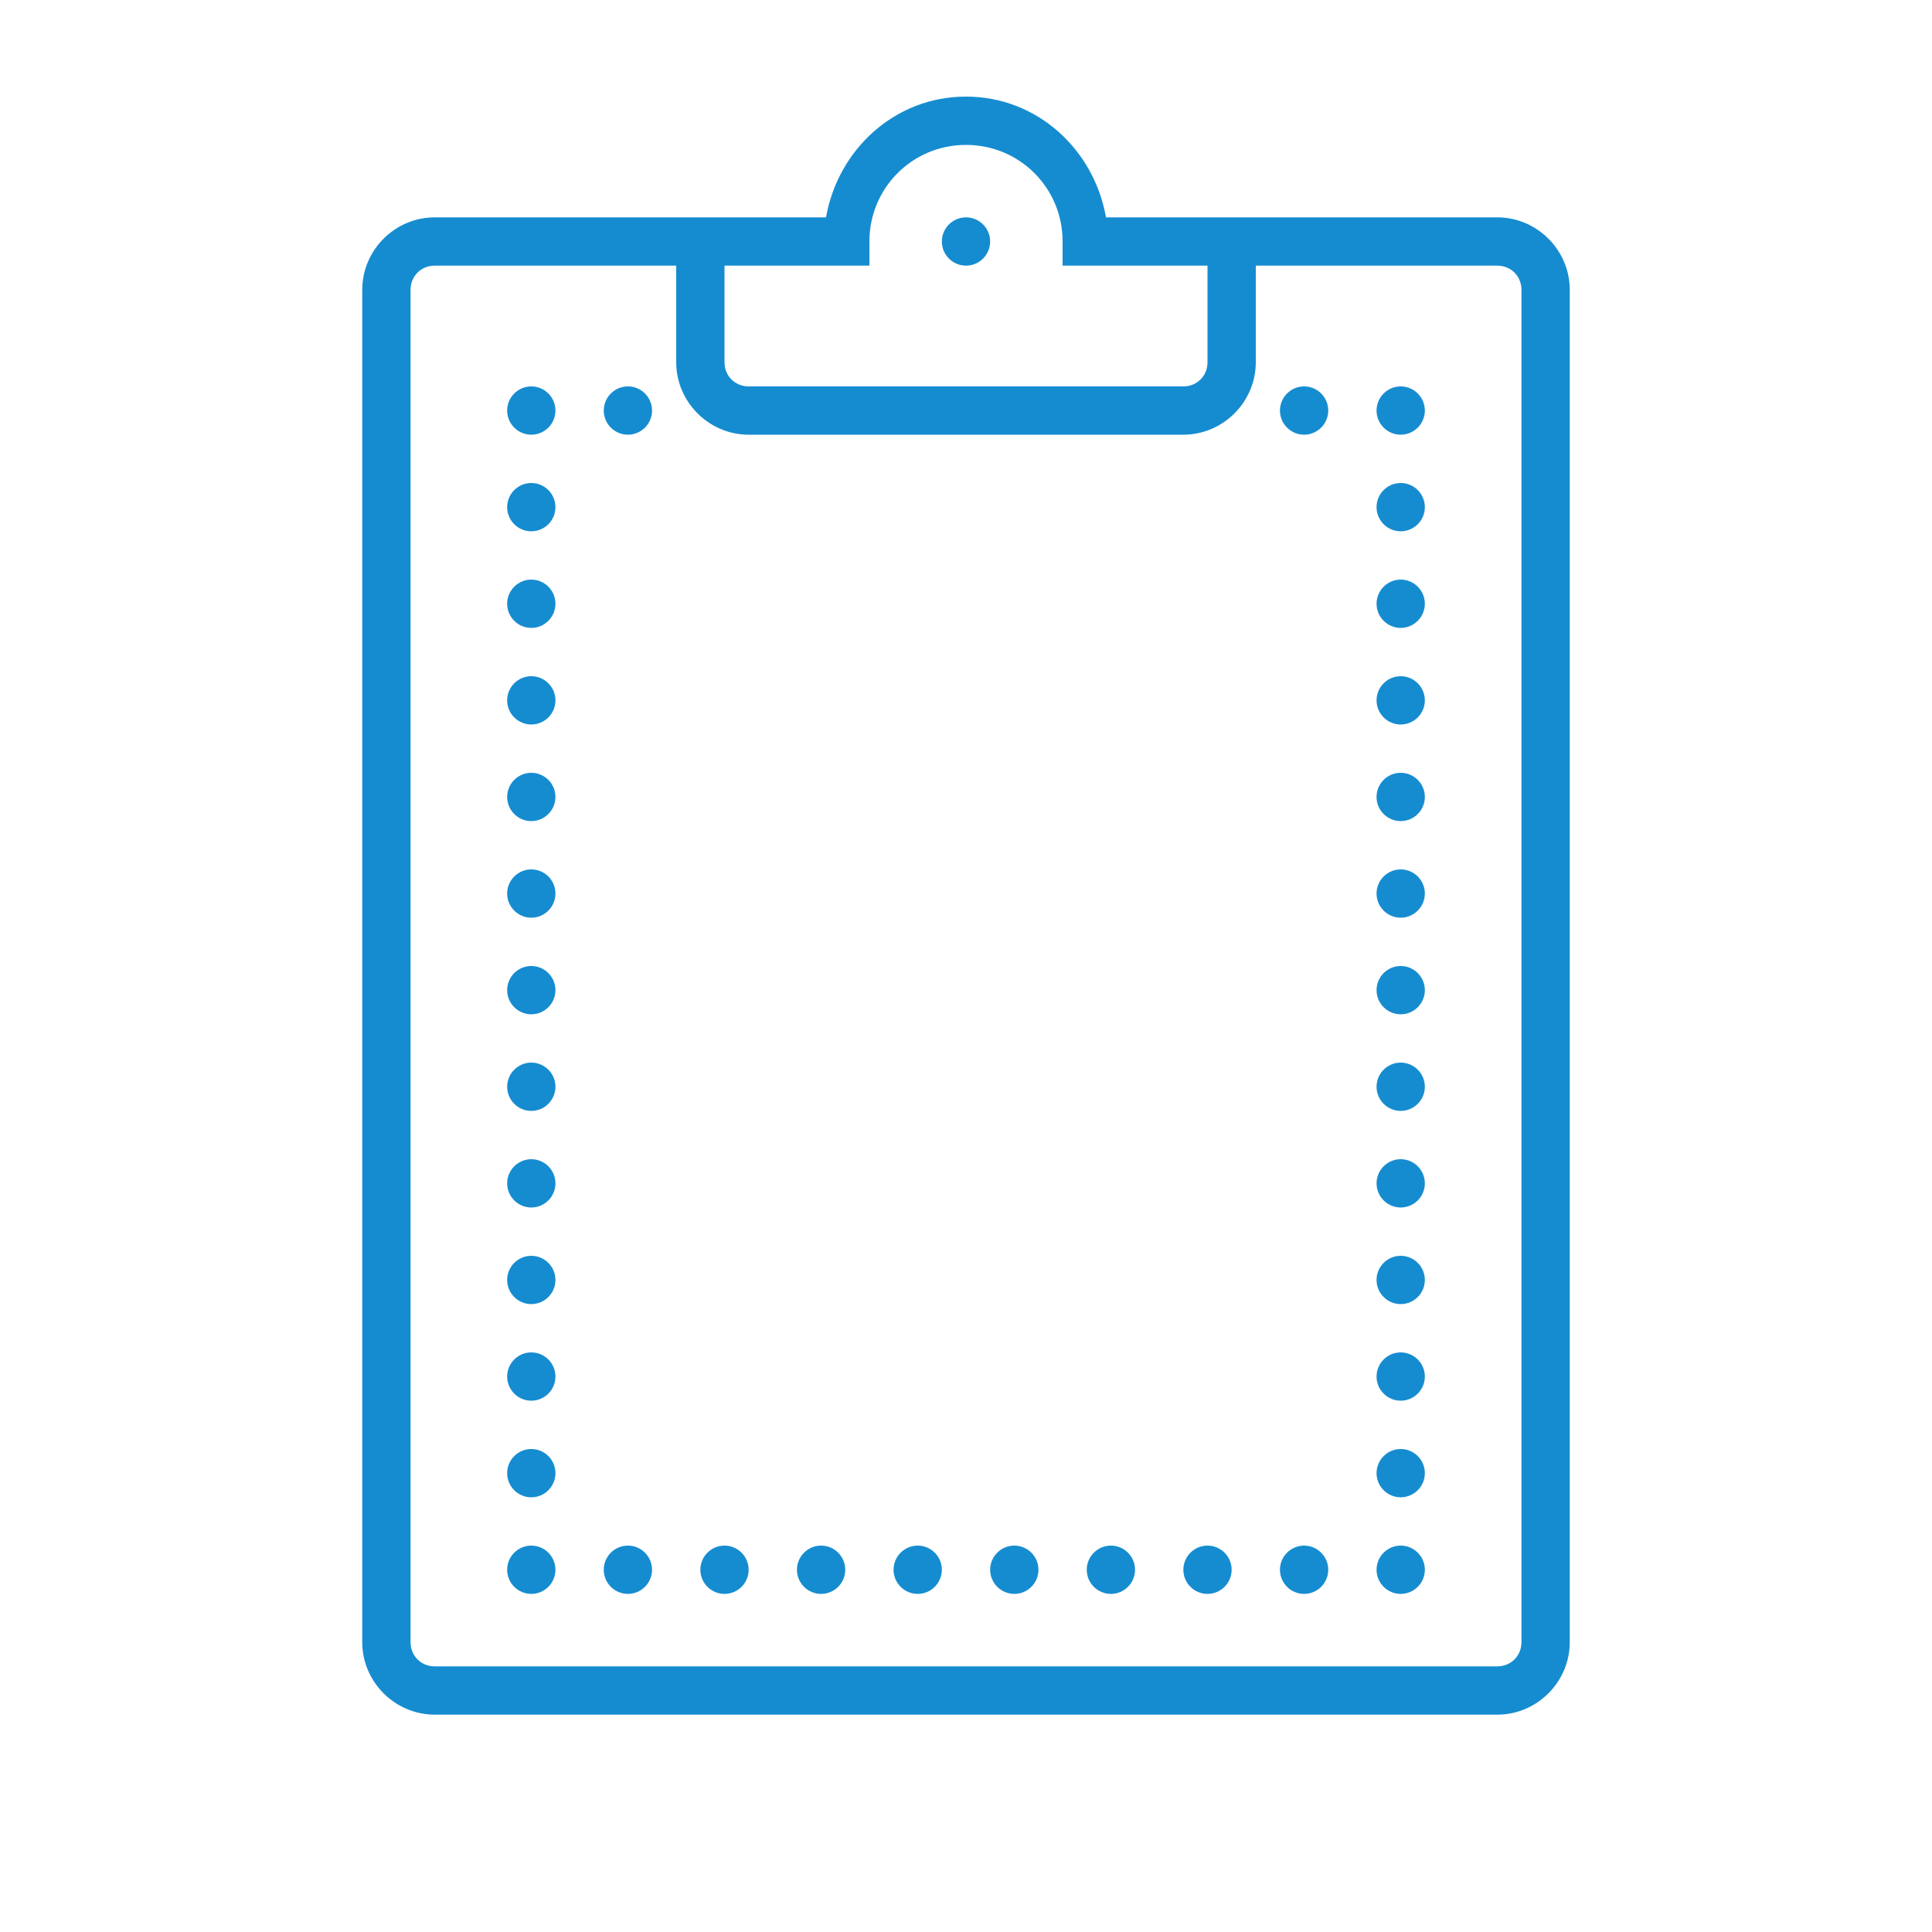
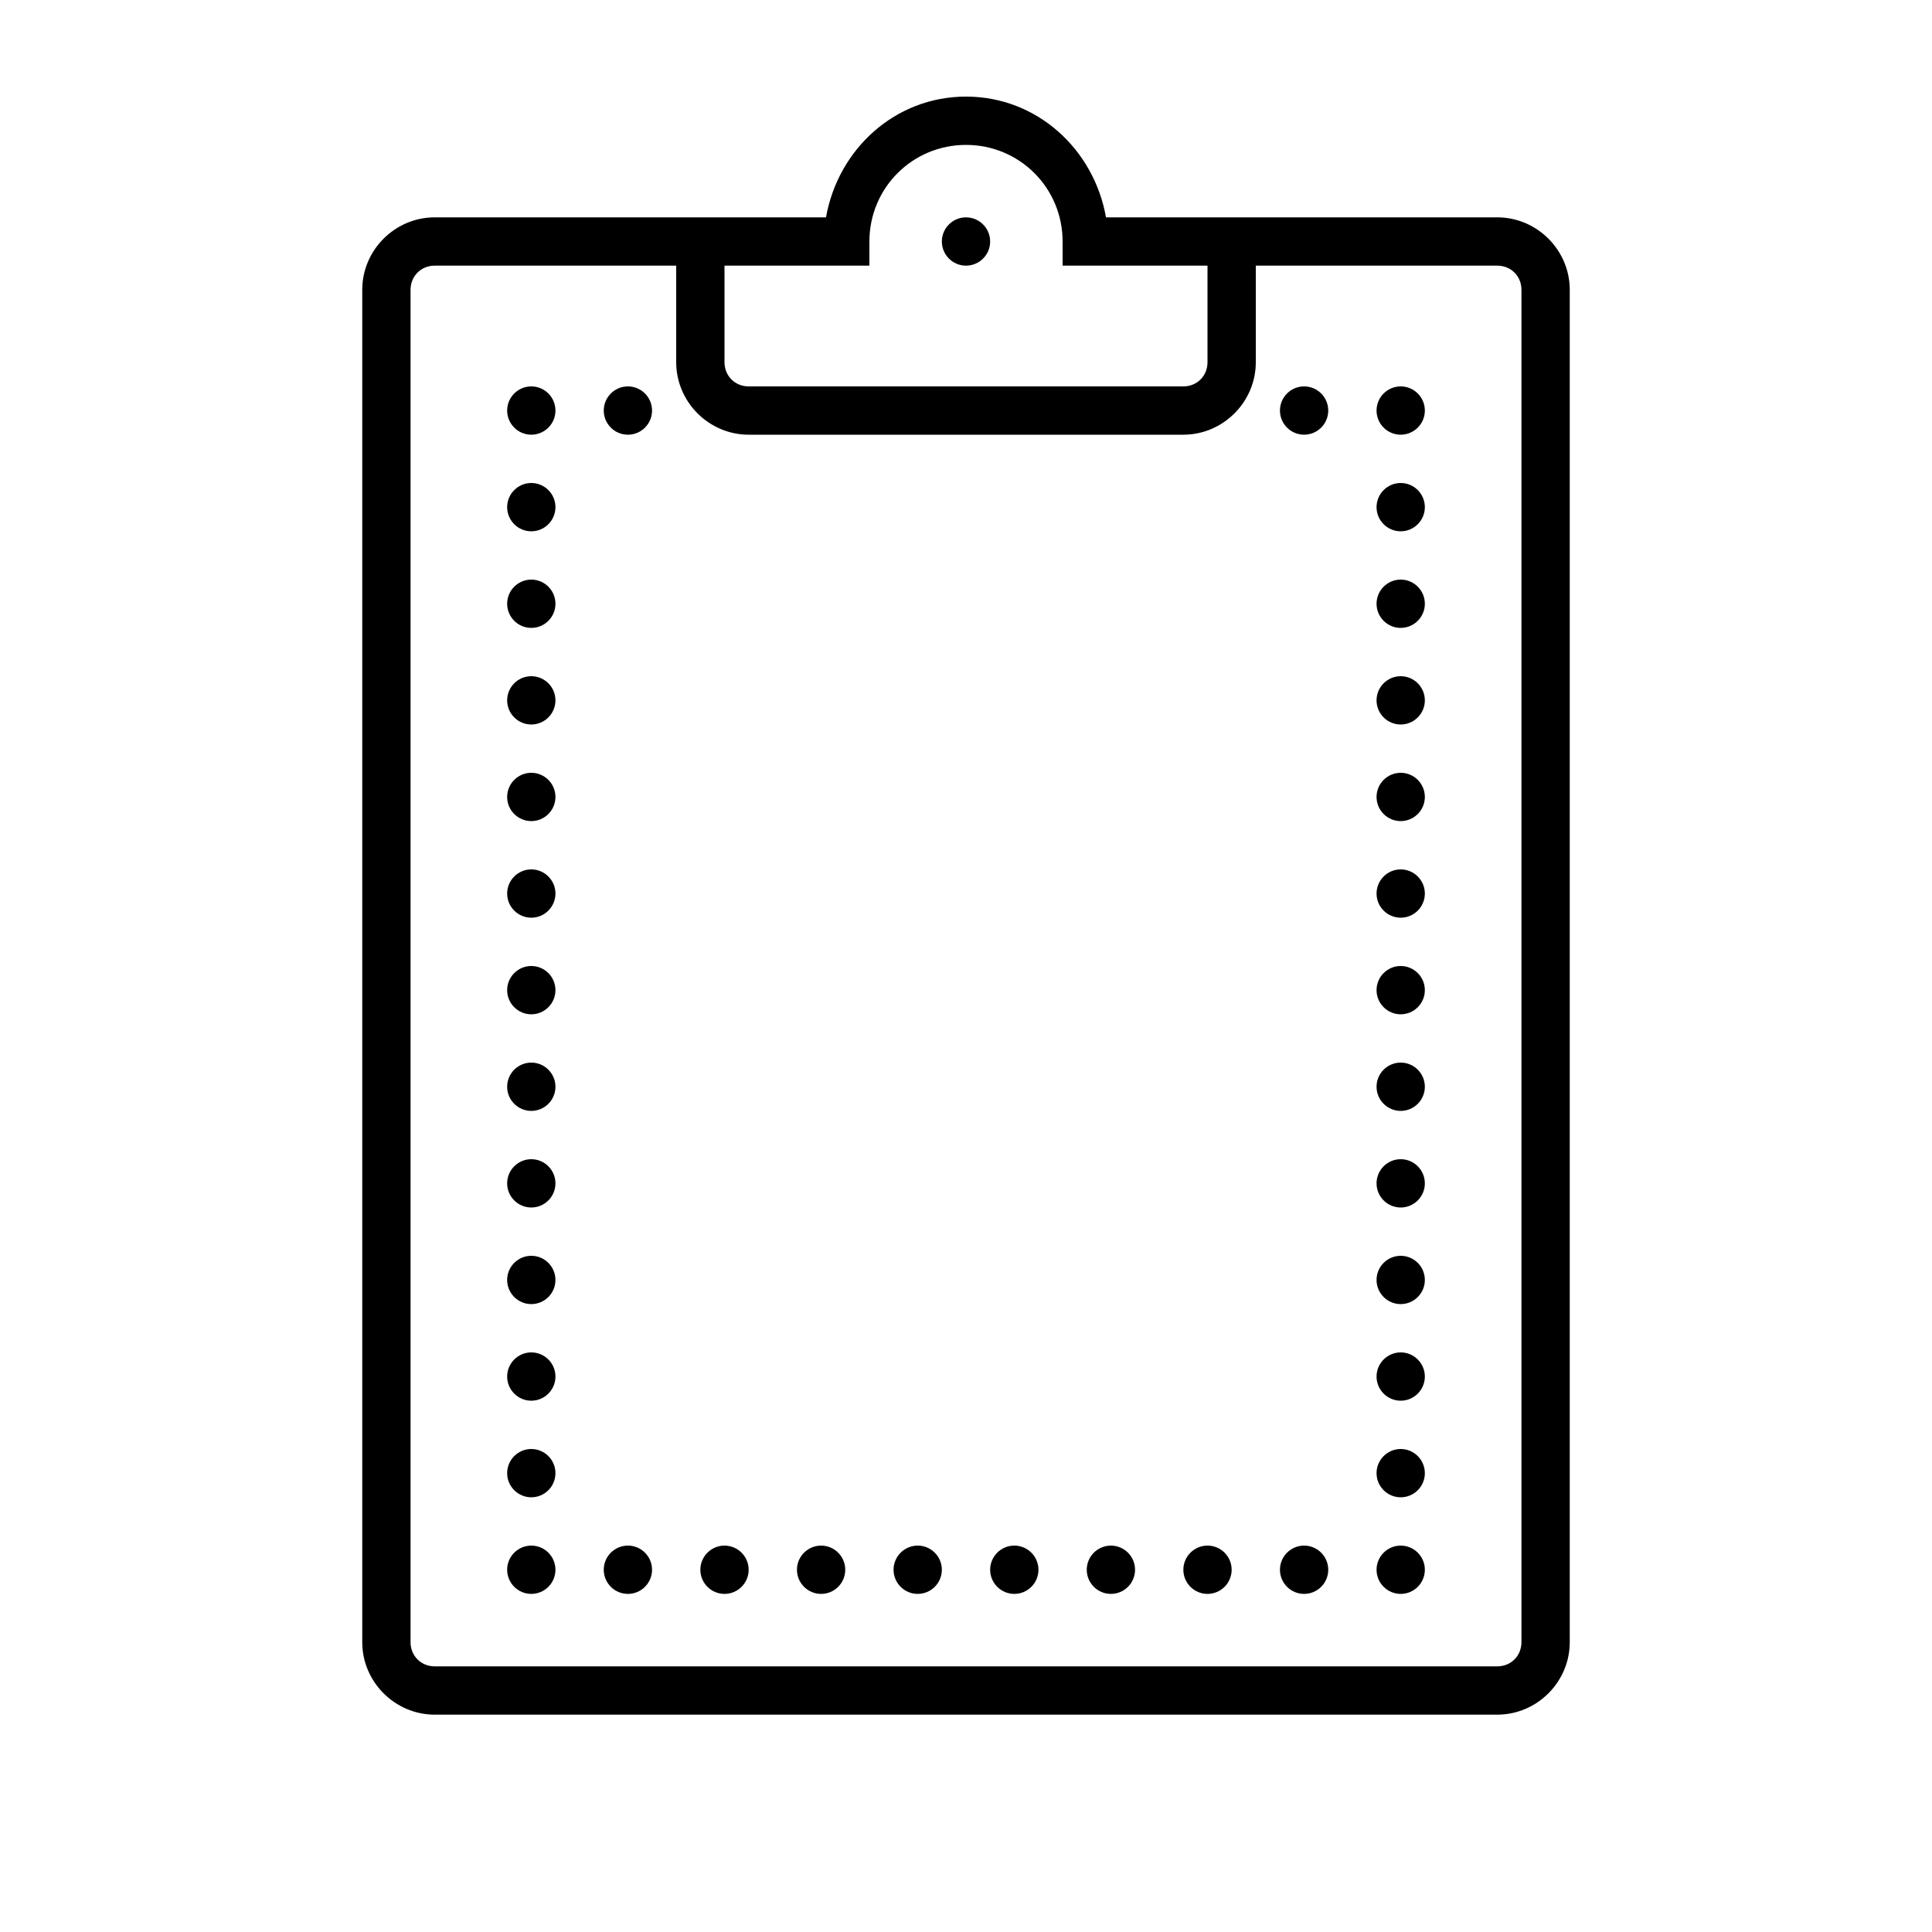
- <svg xmlns="http://www.w3.org/2000/svg" fill="#168cd0" viewBox="0 0 80 80" width="100px" height="100px">
+ <svg xmlns="http://www.w3.org/2000/svg" fill="currentColor" viewBox="0 0 80 80" width="100px" height="100px">
  <path d="M 40 4 C 37.051 4 34.699 6.191 34.203 9 L 18 9 C 16.355 9 15 10.355 15 12 L 15 68 C 15 69.645 16.355 71 18 71 L 62 71 C 63.645 71 65 69.645 65 68 L 65 12 C 65 10.355 63.645 9 62 9 L 45.797 9 C 45.301 6.191 42.949 4 40 4 Z M 40 6 C 42.219 6 44 7.781 44 10 L 44 11 L 50 11 L 50 15 C 50 15.566 49.566 16 49 16 L 31 16 C 30.434 16 30 15.566 30 15 L 30 11 L 36 11 L 36 10 C 36 7.781 37.781 6 40 6 Z M 40 9 C 39.449 9 39 9.449 39 10 C 39 10.551 39.449 11 40 11 C 40.551 11 41 10.551 41 10 C 41 9.449 40.551 9 40 9 Z M 18 11 L 28 11 L 28 15 C 28 16.645 29.355 18 31 18 L 49 18 C 50.645 18 52 16.645 52 15 L 52 11 L 62 11 C 62.566 11 63 11.434 63 12 L 63 68 C 63 68.566 62.566 69 62 69 L 18 69 C 17.434 69 17 68.566 17 68 L 17 12 C 17 11.434 17.434 11 18 11 Z M 22 16 C 21.449 16 21 16.449 21 17 C 21 17.551 21.449 18 22 18 C 22.551 18 23 17.551 23 17 C 23 16.449 22.551 16 22 16 Z M 26 16 C 25.449 16 25 16.449 25 17 C 25 17.551 25.449 18 26 18 C 26.551 18 27 17.551 27 17 C 27 16.449 26.551 16 26 16 Z M 54 16 C 53.449 16 53 16.449 53 17 C 53 17.551 53.449 18 54 18 C 54.551 18 55 17.551 55 17 C 55 16.449 54.551 16 54 16 Z M 58 16 C 57.449 16 57 16.449 57 17 C 57 17.551 57.449 18 58 18 C 58.551 18 59 17.551 59 17 C 59 16.449 58.551 16 58 16 Z M 22 20 C 21.449 20 21 20.449 21 21 C 21 21.551 21.449 22 22 22 C 22.551 22 23 21.551 23 21 C 23 20.449 22.551 20 22 20 Z M 58 20 C 57.449 20 57 20.449 57 21 C 57 21.551 57.449 22 58 22 C 58.551 22 59 21.551 59 21 C 59 20.449 58.551 20 58 20 Z M 22 24 C 21.449 24 21 24.449 21 25 C 21 25.551 21.449 26 22 26 C 22.551 26 23 25.551 23 25 C 23 24.449 22.551 24 22 24 Z M 58 24 C 57.449 24 57 24.449 57 25 C 57 25.551 57.449 26 58 26 C 58.551 26 59 25.551 59 25 C 59 24.449 58.551 24 58 24 Z M 22 28 C 21.449 28 21 28.449 21 29 C 21 29.551 21.449 30 22 30 C 22.551 30 23 29.551 23 29 C 23 28.449 22.551 28 22 28 Z M 58 28 C 57.449 28 57 28.449 57 29 C 57 29.551 57.449 30 58 30 C 58.551 30 59 29.551 59 29 C 59 28.449 58.551 28 58 28 Z M 22 32 C 21.449 32 21 32.449 21 33 C 21 33.551 21.449 34 22 34 C 22.551 34 23 33.551 23 33 C 23 32.449 22.551 32 22 32 Z M 58 32 C 57.449 32 57 32.449 57 33 C 57 33.551 57.449 34 58 34 C 58.551 34 59 33.551 59 33 C 59 32.449 58.551 32 58 32 Z M 22 36 C 21.449 36 21 36.449 21 37 C 21 37.551 21.449 38 22 38 C 22.551 38 23 37.551 23 37 C 23 36.449 22.551 36 22 36 Z M 58 36 C 57.449 36 57 36.449 57 37 C 57 37.551 57.449 38 58 38 C 58.551 38 59 37.551 59 37 C 59 36.449 58.551 36 58 36 Z M 22 40 C 21.449 40 21 40.449 21 41 C 21 41.551 21.449 42 22 42 C 22.551 42 23 41.551 23 41 C 23 40.449 22.551 40 22 40 Z M 58 40 C 57.449 40 57 40.449 57 41 C 57 41.551 57.449 42 58 42 C 58.551 42 59 41.551 59 41 C 59 40.449 58.551 40 58 40 Z M 22 44 C 21.449 44 21 44.449 21 45 C 21 45.551 21.449 46 22 46 C 22.551 46 23 45.551 23 45 C 23 44.449 22.551 44 22 44 Z M 58 44 C 57.449 44 57 44.449 57 45 C 57 45.551 57.449 46 58 46 C 58.551 46 59 45.551 59 45 C 59 44.449 58.551 44 58 44 Z M 22 48 C 21.449 48 21 48.449 21 49 C 21 49.551 21.449 50 22 50 C 22.551 50 23 49.551 23 49 C 23 48.449 22.551 48 22 48 Z M 58 48 C 57.449 48 57 48.449 57 49 C 57 49.551 57.449 50 58 50 C 58.551 50 59 49.551 59 49 C 59 48.449 58.551 48 58 48 Z M 22 52 C 21.449 52 21 52.449 21 53 C 21 53.551 21.449 54 22 54 C 22.551 54 23 53.551 23 53 C 23 52.449 22.551 52 22 52 Z M 58 52 C 57.449 52 57 52.449 57 53 C 57 53.551 57.449 54 58 54 C 58.551 54 59 53.551 59 53 C 59 52.449 58.551 52 58 52 Z M 22 56 C 21.449 56 21 56.449 21 57 C 21 57.551 21.449 58 22 58 C 22.551 58 23 57.551 23 57 C 23 56.449 22.551 56 22 56 Z M 58 56 C 57.449 56 57 56.449 57 57 C 57 57.551 57.449 58 58 58 C 58.551 58 59 57.551 59 57 C 59 56.449 58.551 56 58 56 Z M 22 60 C 21.449 60 21 60.449 21 61 C 21 61.551 21.449 62 22 62 C 22.551 62 23 61.551 23 61 C 23 60.449 22.551 60 22 60 Z M 58 60 C 57.449 60 57 60.449 57 61 C 57 61.551 57.449 62 58 62 C 58.551 62 59 61.551 59 61 C 59 60.449 58.551 60 58 60 Z M 22 64 C 21.449 64 21 64.449 21 65 C 21 65.551 21.449 66 22 66 C 22.551 66 23 65.551 23 65 C 23 64.449 22.551 64 22 64 Z M 26 64 C 25.449 64 25 64.449 25 65 C 25 65.551 25.449 66 26 66 C 26.551 66 27 65.551 27 65 C 27 64.449 26.551 64 26 64 Z M 30 64 C 29.449 64 29 64.449 29 65 C 29 65.551 29.449 66 30 66 C 30.551 66 31 65.551 31 65 C 31 64.449 30.551 64 30 64 Z M 34 64 C 33.449 64 33 64.449 33 65 C 33 65.551 33.449 66 34 66 C 34.551 66 35 65.551 35 65 C 35 64.449 34.551 64 34 64 Z M 38 64 C 37.449 64 37 64.449 37 65 C 37 65.551 37.449 66 38 66 C 38.551 66 39 65.551 39 65 C 39 64.449 38.551 64 38 64 Z M 42 64 C 41.449 64 41 64.449 41 65 C 41 65.551 41.449 66 42 66 C 42.551 66 43 65.551 43 65 C 43 64.449 42.551 64 42 64 Z M 46 64 C 45.449 64 45 64.449 45 65 C 45 65.551 45.449 66 46 66 C 46.551 66 47 65.551 47 65 C 47 64.449 46.551 64 46 64 Z M 50 64 C 49.449 64 49 64.449 49 65 C 49 65.551 49.449 66 50 66 C 50.551 66 51 65.551 51 65 C 51 64.449 50.551 64 50 64 Z M 54 64 C 53.449 64 53 64.449 53 65 C 53 65.551 53.449 66 54 66 C 54.551 66 55 65.551 55 65 C 55 64.449 54.551 64 54 64 Z M 58 64 C 57.449 64 57 64.449 57 65 C 57 65.551 57.449 66 58 66 C 58.551 66 59 65.551 59 65 C 59 64.449 58.551 64 58 64 Z" />
</svg>
